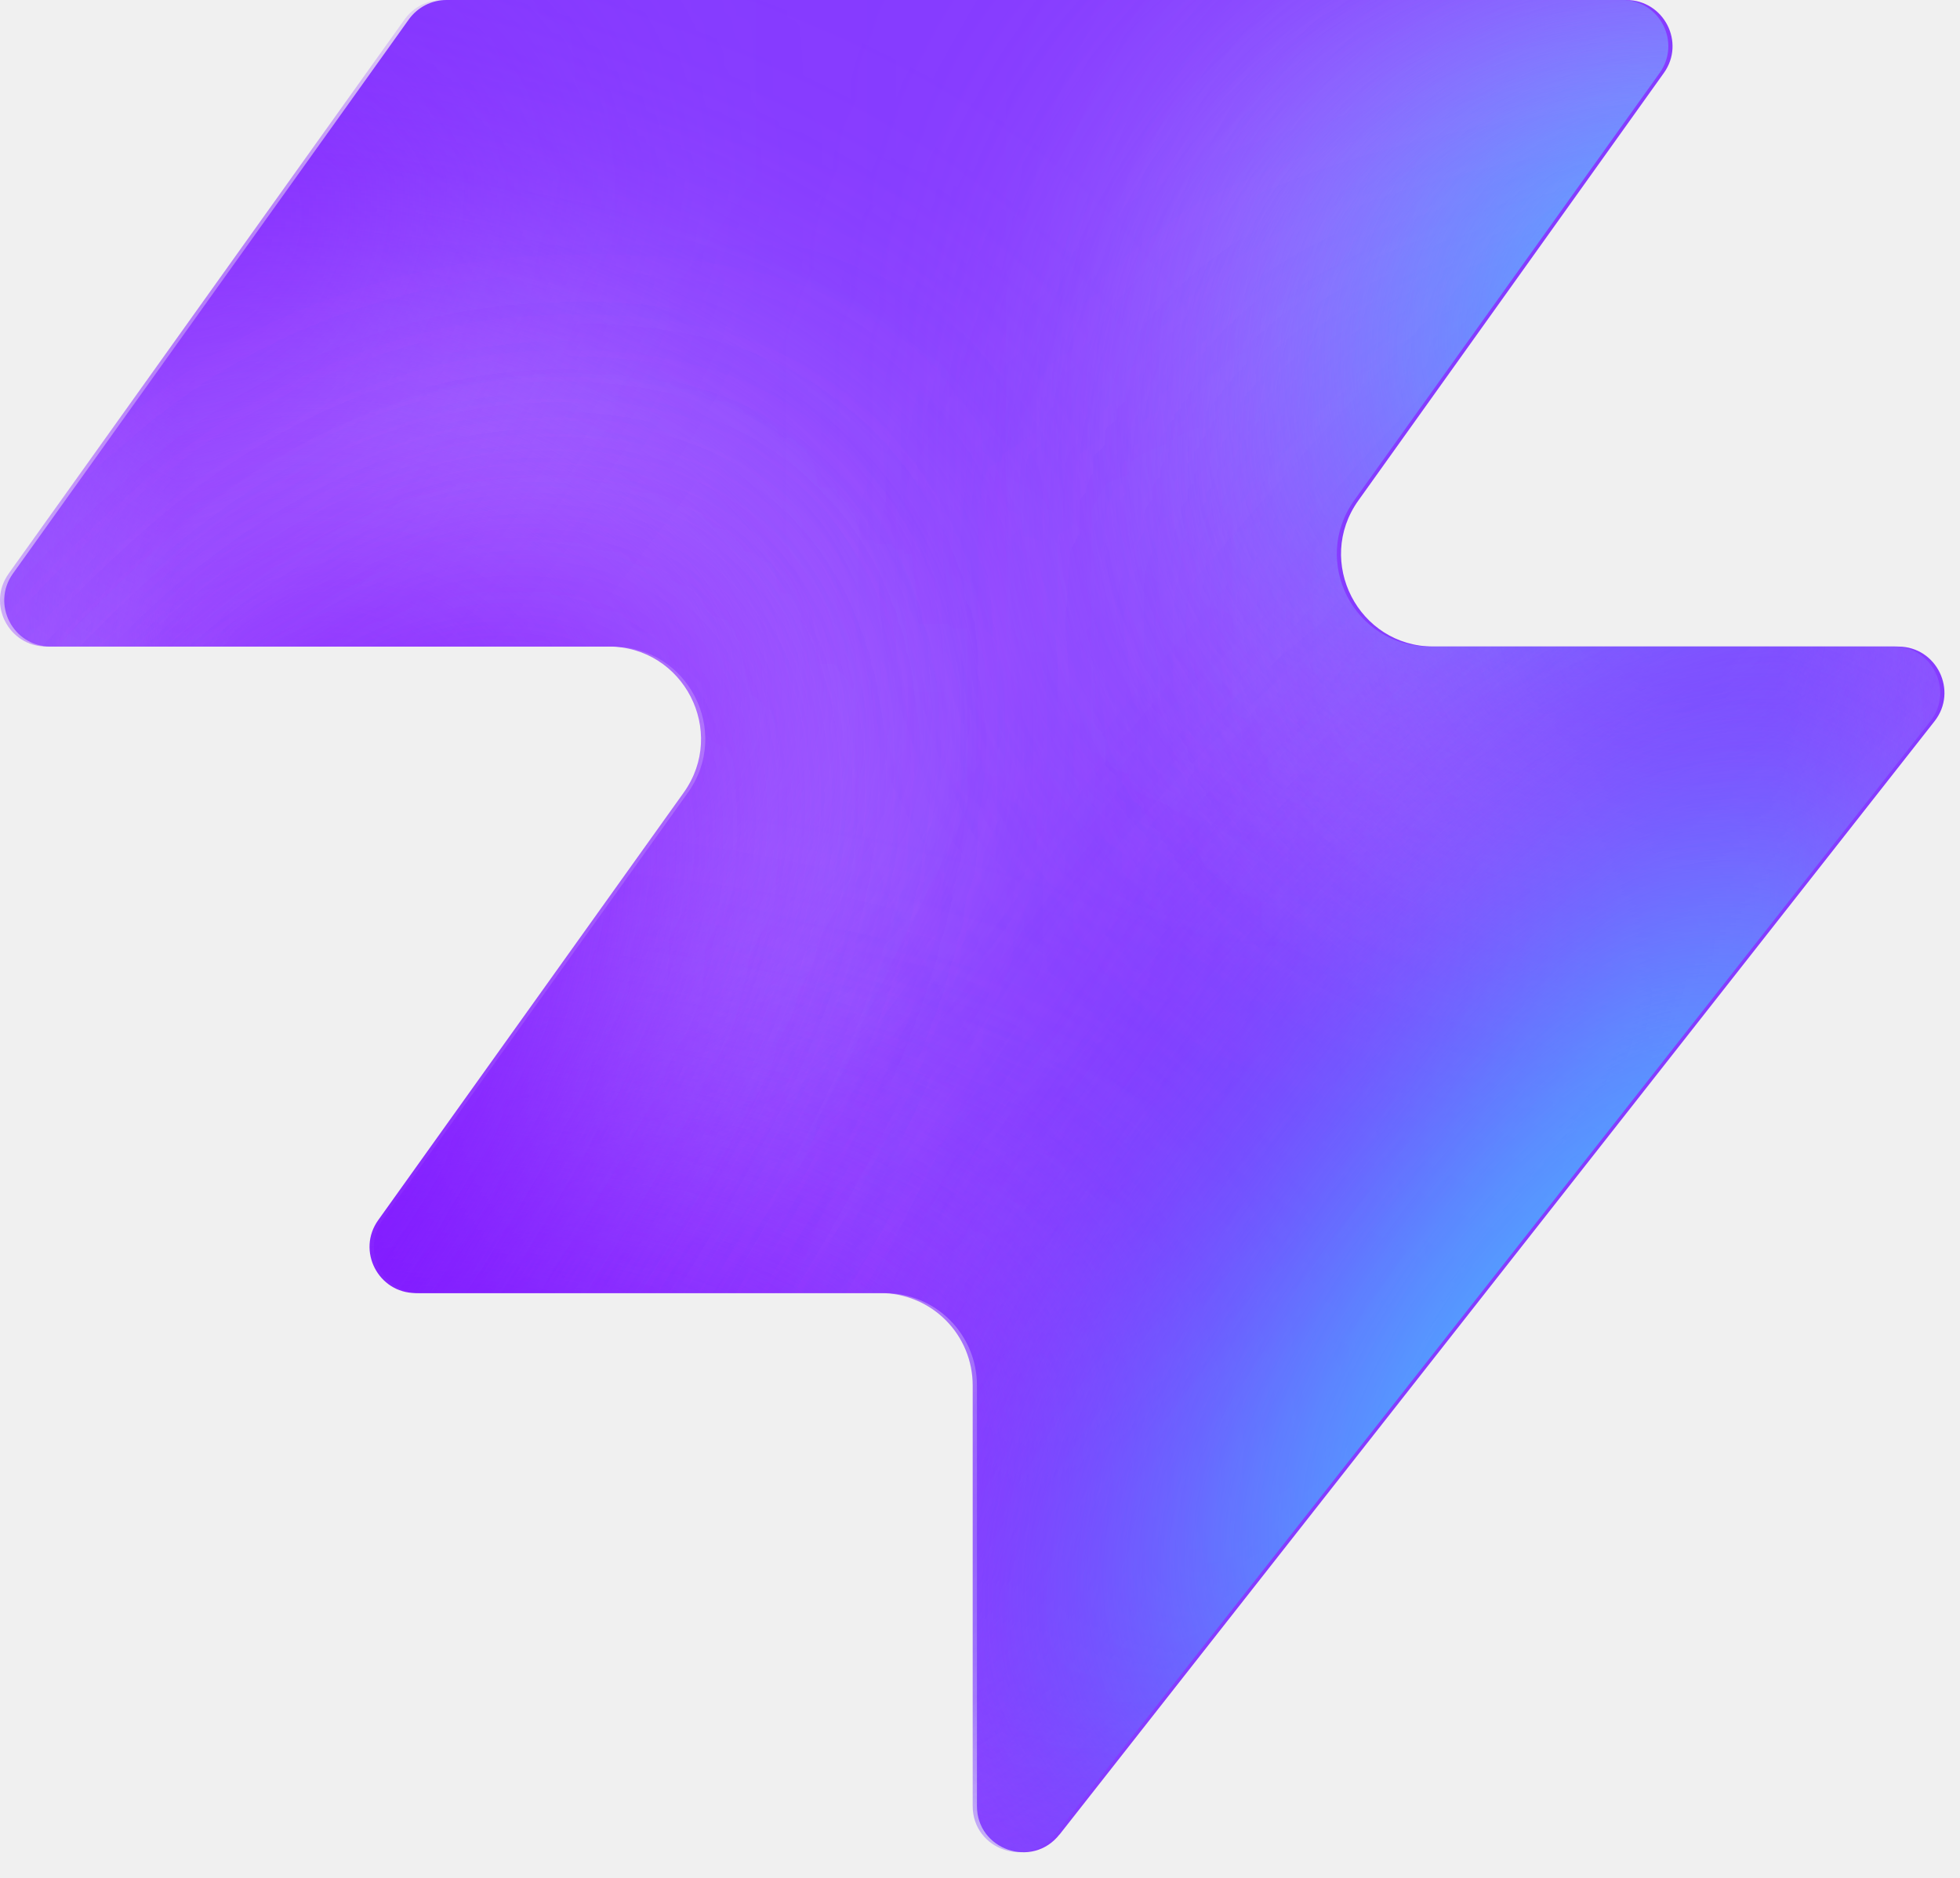
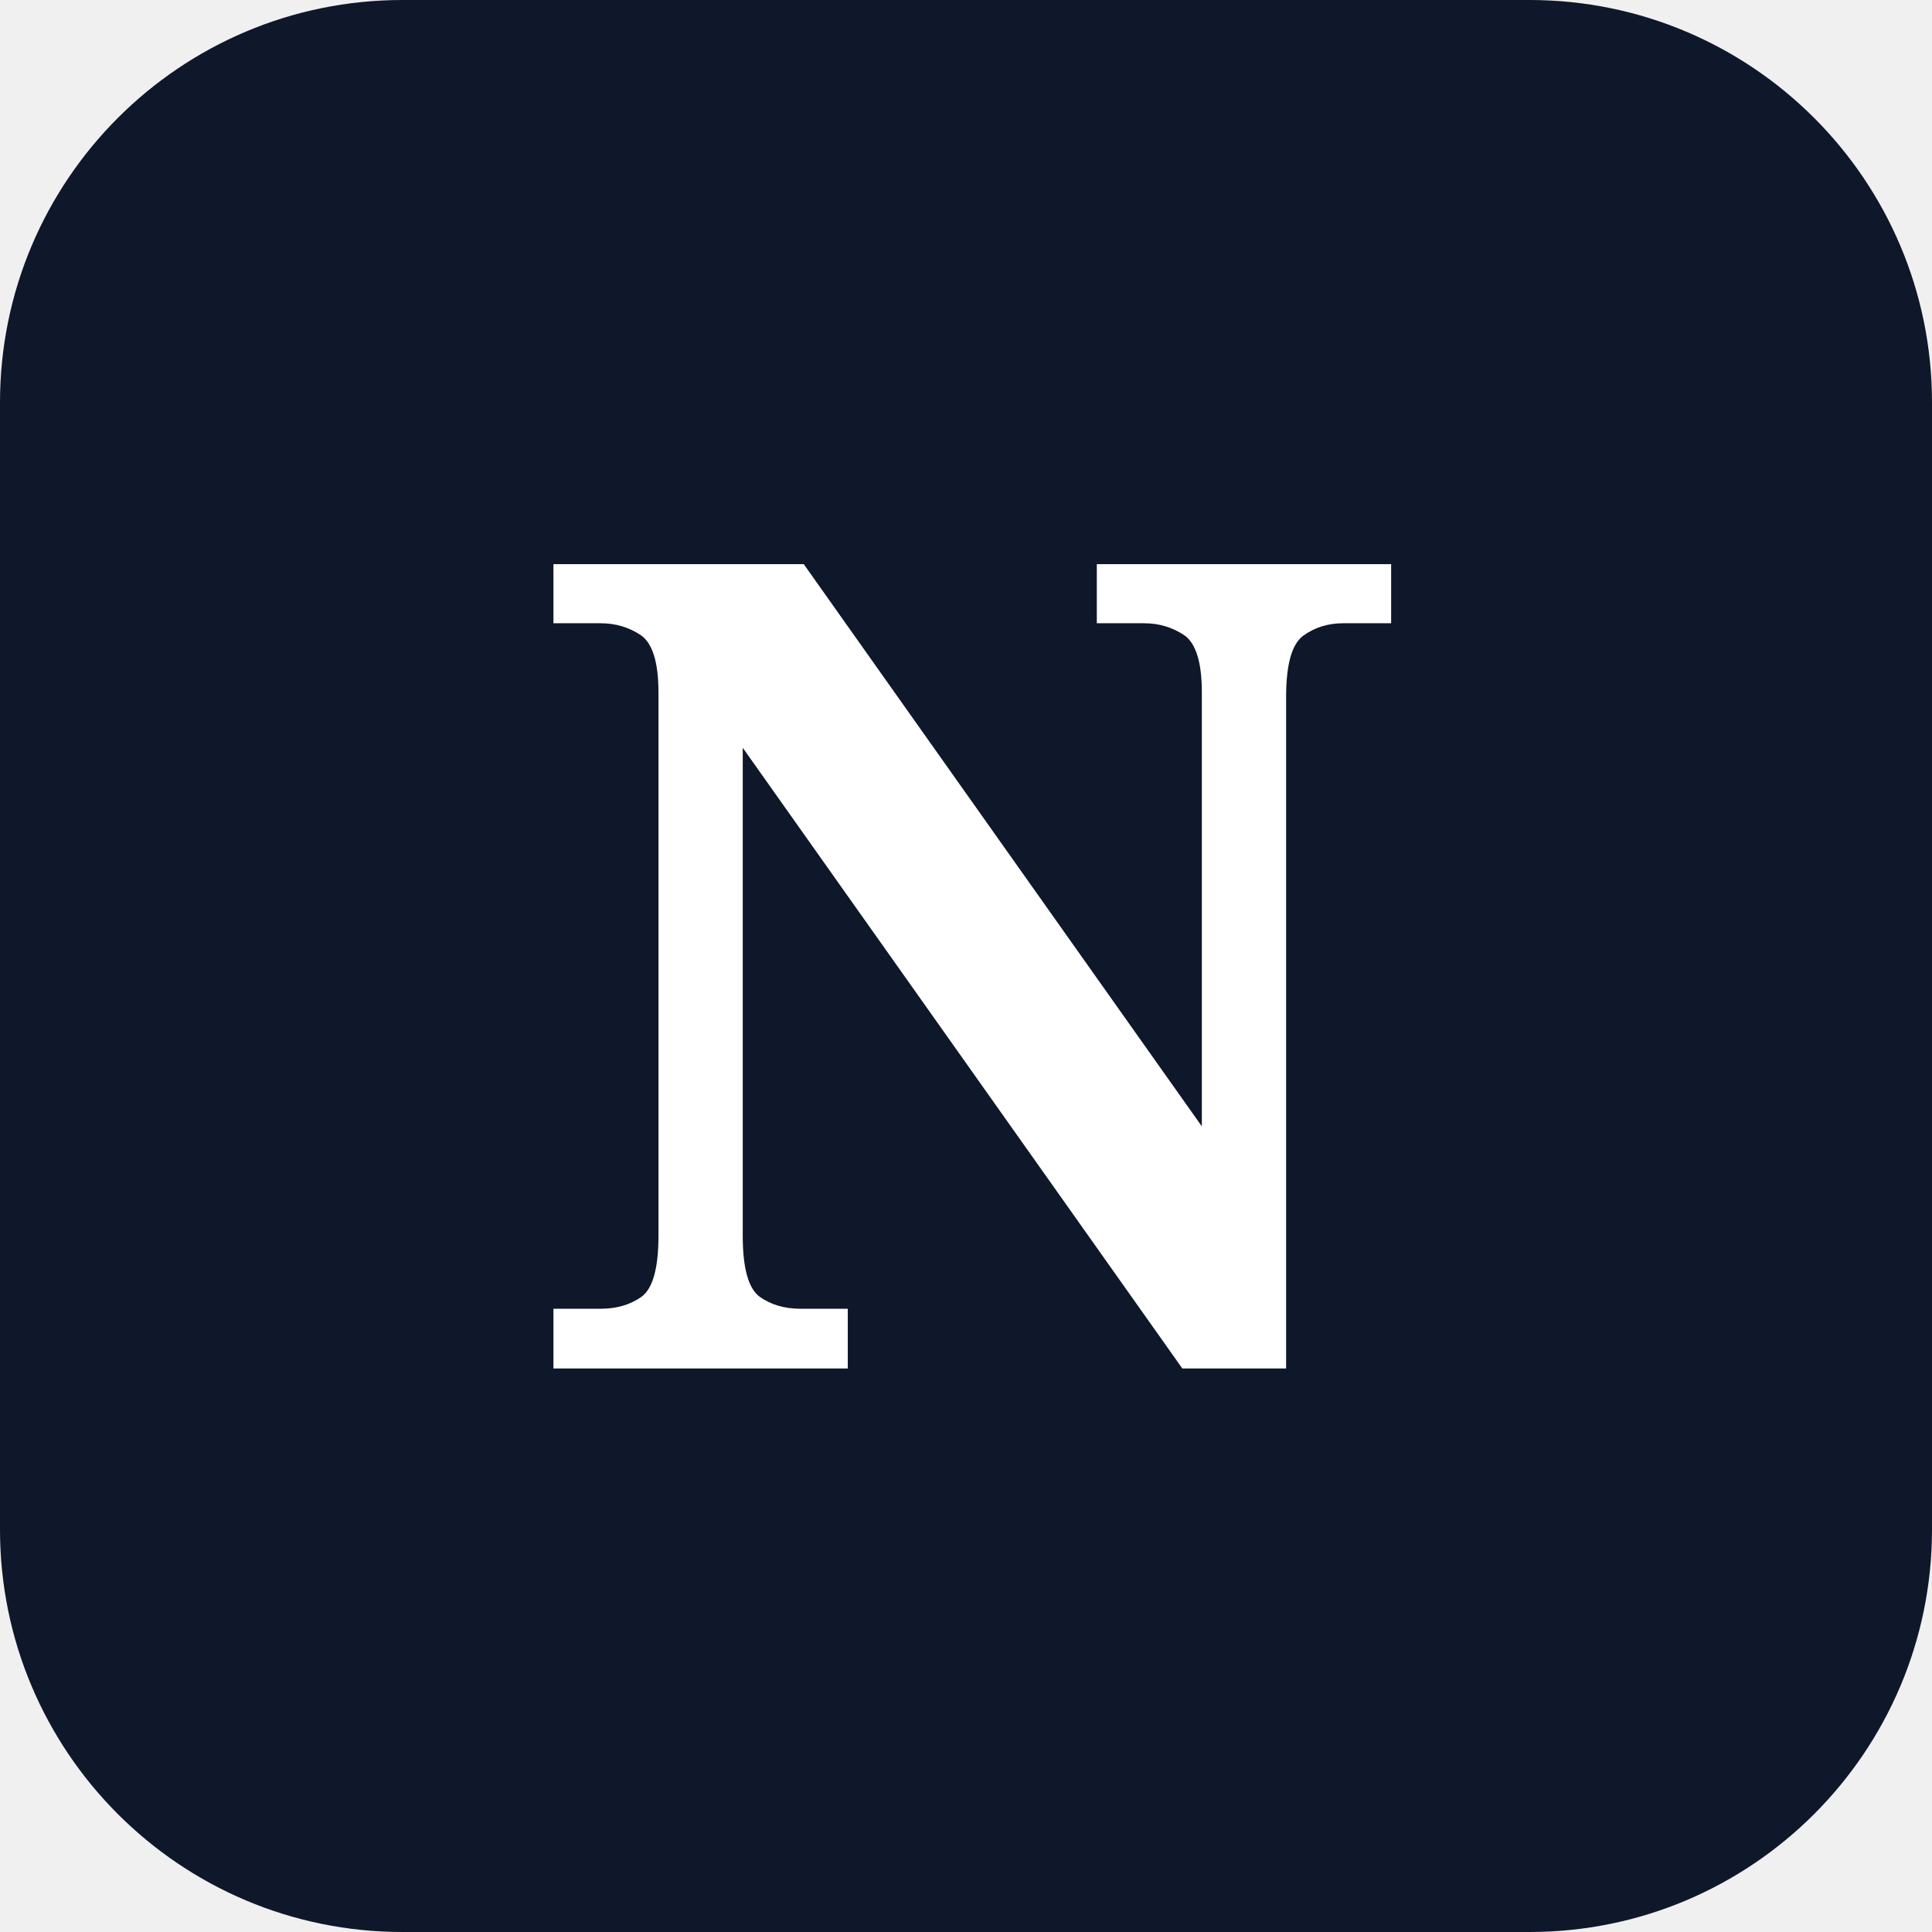
- <svg xmlns="http://www.w3.org/2000/svg" width="48" height="46" fill="none" viewBox="0 0 48 46">
-   <path fill="#863bff" d="M25.946 44.938c-.664.845-2.021.375-2.021-.698V33.937a2.26 2.26 0 0 0-2.262-2.262H10.287c-.92 0-1.456-1.04-.92-1.788l7.48-10.471c1.07-1.497 0-3.578-1.842-3.578H1.237c-.92 0-1.456-1.04-.92-1.788L10.013.474c.214-.297.556-.474.92-.474h28.894c.92 0 1.456 1.04.92 1.788l-7.48 10.471c-1.07 1.498 0 3.579 1.842 3.579h11.377c.943 0 1.473 1.088.89 1.83L25.947 44.94z" style="fill:#863bff;fill:color(display-p3 .525 .23 1);fill-opacity:1" />
-   <mask id="a" width="48" height="46" x="0" y="0" maskUnits="userSpaceOnUse" style="mask-type:alpha">
-     <path fill="#000" d="M25.842 44.938c-.664.844-2.021.375-2.021-.698V33.937a2.26 2.26 0 0 0-2.262-2.262H10.183c-.92 0-1.456-1.04-.92-1.788l7.48-10.471c1.07-1.498 0-3.579-1.842-3.579H1.133c-.92 0-1.456-1.04-.92-1.787L9.91.473c.214-.297.556-.474.92-.474h28.894c.92 0 1.456 1.04.92 1.788l-7.48 10.471c-1.07 1.498 0 3.578 1.842 3.578h11.377c.943 0 1.473 1.088.89 1.832L25.843 44.94z" style="fill:#000;fill-opacity:1" />
-   </mask>
-   <g mask="url(#a)">
-     <g filter="url(#b)">
-       <ellipse cx="5.508" cy="14.704" fill="#ede6ff" rx="5.508" ry="14.704" style="fill:#ede6ff;fill:color(display-p3 .927 .903 1);fill-opacity:1" transform="matrix(.00324 1 1 -.00324 -4.47 31.516)" />
-     </g>
-     <g filter="url(#c)">
-       <ellipse cx="10.399" cy="29.851" fill="#ede6ff" rx="10.399" ry="29.851" style="fill:#ede6ff;fill:color(display-p3 .927 .903 1);fill-opacity:1" transform="matrix(.00324 1 1 -.00324 -39.328 7.883)" />
-     </g>
-     <g filter="url(#d)">
-       <ellipse cx="5.508" cy="30.487" fill="#7e14ff" rx="5.508" ry="30.487" style="fill:#7e14ff;fill:color(display-p3 .492 .077 1);fill-opacity:1" transform="rotate(89.814 -25.913 -14.639)scale(1 -1)" />
-     </g>
-     <g filter="url(#e)">
-       <ellipse cx="5.508" cy="30.599" fill="#7e14ff" rx="5.508" ry="30.599" style="fill:#7e14ff;fill:color(display-p3 .492 .077 1);fill-opacity:1" transform="rotate(89.814 -32.644 -3.334)scale(1 -1)" />
-     </g>
-     <g filter="url(#f)">
-       <ellipse cx="5.508" cy="30.599" fill="#7e14ff" rx="5.508" ry="30.599" style="fill:#7e14ff;fill:color(display-p3 .492 .077 1);fill-opacity:1" transform="matrix(.00324 1 1 -.00324 -34.34 30.47)" />
-     </g>
-     <g filter="url(#g)">
-       <ellipse cx="14.072" cy="22.078" fill="#ede6ff" rx="14.072" ry="22.078" style="fill:#ede6ff;fill:color(display-p3 .927 .903 1);fill-opacity:1" transform="rotate(93.35 24.506 48.493)scale(-1 1)" />
-     </g>
-     <g filter="url(#h)">
-       <ellipse cx="3.47" cy="21.501" fill="#7e14ff" rx="3.47" ry="21.501" style="fill:#7e14ff;fill:color(display-p3 .492 .077 1);fill-opacity:1" transform="rotate(89.009 28.708 47.59)scale(-1 1)" />
-     </g>
-     <g filter="url(#i)">
-       <ellipse cx="3.47" cy="21.501" fill="#7e14ff" rx="3.47" ry="21.501" style="fill:#7e14ff;fill:color(display-p3 .492 .077 1);fill-opacity:1" transform="rotate(89.009 28.708 47.59)scale(-1 1)" />
-     </g>
-     <g filter="url(#j)">
-       <ellipse cx=".387" cy="8.972" fill="#7e14ff" rx="4.407" ry="29.108" style="fill:#7e14ff;fill:color(display-p3 .492 .077 1);fill-opacity:1" transform="rotate(39.51 .387 8.972)" />
-     </g>
-     <g filter="url(#k)">
-       <ellipse cx="47.523" cy="-6.092" fill="#7e14ff" rx="4.407" ry="29.108" style="fill:#7e14ff;fill:color(display-p3 .492 .077 1);fill-opacity:1" transform="rotate(37.892 47.523 -6.092)" />
-     </g>
-     <g filter="url(#l)">
-       <ellipse cx="41.412" cy="6.333" fill="#47bfff" rx="5.971" ry="9.665" style="fill:#47bfff;fill:color(display-p3 .28 .748 1);fill-opacity:1" transform="rotate(37.892 41.412 6.333)" />
-     </g>
-     <g filter="url(#m)">
-       <ellipse cx="-1.879" cy="38.332" fill="#7e14ff" rx="4.407" ry="29.108" style="fill:#7e14ff;fill:color(display-p3 .492 .077 1);fill-opacity:1" transform="rotate(37.892 -1.88 38.332)" />
-     </g>
-     <g filter="url(#n)">
-       <ellipse cx="-1.879" cy="38.332" fill="#7e14ff" rx="4.407" ry="29.108" style="fill:#7e14ff;fill:color(display-p3 .492 .077 1);fill-opacity:1" transform="rotate(37.892 -1.88 38.332)" />
-     </g>
-     <g filter="url(#o)">
-       <ellipse cx="35.651" cy="29.907" fill="#7e14ff" rx="4.407" ry="29.108" style="fill:#7e14ff;fill:color(display-p3 .492 .077 1);fill-opacity:1" transform="rotate(37.892 35.651 29.907)" />
-     </g>
-     <g filter="url(#p)">
-       <ellipse cx="38.418" cy="32.4" fill="#47bfff" rx="5.971" ry="15.297" style="fill:#47bfff;fill:color(display-p3 .28 .748 1);fill-opacity:1" transform="rotate(37.892 38.418 32.4)" />
-     </g>
-   </g>
-   <defs>
-     <filter id="b" width="60.045" height="41.654" x="-19.77" y="16.149" color-interpolation-filters="sRGB" filterUnits="userSpaceOnUse">
-       <feFlood flood-opacity="0" result="BackgroundImageFix" />
-       <feBlend in="SourceGraphic" in2="BackgroundImageFix" result="shape" />
-       <feGaussianBlur result="effect1_foregroundBlur_2002_17158" stdDeviation="7.659" />
-     </filter>
-     <filter id="c" width="90.34" height="51.437" x="-54.613" y="-7.533" color-interpolation-filters="sRGB" filterUnits="userSpaceOnUse">
-       <feFlood flood-opacity="0" result="BackgroundImageFix" />
-       <feBlend in="SourceGraphic" in2="BackgroundImageFix" result="shape" />
-       <feGaussianBlur result="effect1_foregroundBlur_2002_17158" stdDeviation="7.659" />
-     </filter>
-     <filter id="d" width="79.355" height="29.4" x="-49.64" y="2.03" color-interpolation-filters="sRGB" filterUnits="userSpaceOnUse">
-       <feFlood flood-opacity="0" result="BackgroundImageFix" />
-       <feBlend in="SourceGraphic" in2="BackgroundImageFix" result="shape" />
-       <feGaussianBlur result="effect1_foregroundBlur_2002_17158" stdDeviation="4.596" />
-     </filter>
-     <filter id="e" width="79.579" height="29.4" x="-45.045" y="20.029" color-interpolation-filters="sRGB" filterUnits="userSpaceOnUse">
-       <feFlood flood-opacity="0" result="BackgroundImageFix" />
-       <feBlend in="SourceGraphic" in2="BackgroundImageFix" result="shape" />
-       <feGaussianBlur result="effect1_foregroundBlur_2002_17158" stdDeviation="4.596" />
-     </filter>
-     <filter id="f" width="79.579" height="29.4" x="-43.513" y="21.178" color-interpolation-filters="sRGB" filterUnits="userSpaceOnUse">
-       <feFlood flood-opacity="0" result="BackgroundImageFix" />
-       <feBlend in="SourceGraphic" in2="BackgroundImageFix" result="shape" />
-       <feGaussianBlur result="effect1_foregroundBlur_2002_17158" stdDeviation="4.596" />
-     </filter>
-     <filter id="g" width="74.749" height="58.852" x="15.756" y="-17.901" color-interpolation-filters="sRGB" filterUnits="userSpaceOnUse">
-       <feFlood flood-opacity="0" result="BackgroundImageFix" />
-       <feBlend in="SourceGraphic" in2="BackgroundImageFix" result="shape" />
-       <feGaussianBlur result="effect1_foregroundBlur_2002_17158" stdDeviation="7.659" />
-     </filter>
-     <filter id="h" width="61.377" height="25.362" x="23.548" y="2.284" color-interpolation-filters="sRGB" filterUnits="userSpaceOnUse">
-       <feFlood flood-opacity="0" result="BackgroundImageFix" />
-       <feBlend in="SourceGraphic" in2="BackgroundImageFix" result="shape" />
-       <feGaussianBlur result="effect1_foregroundBlur_2002_17158" stdDeviation="4.596" />
-     </filter>
-     <filter id="i" width="61.377" height="25.362" x="23.548" y="2.284" color-interpolation-filters="sRGB" filterUnits="userSpaceOnUse">
-       <feFlood flood-opacity="0" result="BackgroundImageFix" />
-       <feBlend in="SourceGraphic" in2="BackgroundImageFix" result="shape" />
-       <feGaussianBlur result="effect1_foregroundBlur_2002_17158" stdDeviation="4.596" />
-     </filter>
-     <filter id="j" width="56.045" height="63.649" x="-27.636" y="-22.853" color-interpolation-filters="sRGB" filterUnits="userSpaceOnUse">
-       <feFlood flood-opacity="0" result="BackgroundImageFix" />
-       <feBlend in="SourceGraphic" in2="BackgroundImageFix" result="shape" />
-       <feGaussianBlur result="effect1_foregroundBlur_2002_17158" stdDeviation="4.596" />
-     </filter>
-     <filter id="k" width="54.814" height="64.646" x="20.116" y="-38.415" color-interpolation-filters="sRGB" filterUnits="userSpaceOnUse">
-       <feFlood flood-opacity="0" result="BackgroundImageFix" />
-       <feBlend in="SourceGraphic" in2="BackgroundImageFix" result="shape" />
-       <feGaussianBlur result="effect1_foregroundBlur_2002_17158" stdDeviation="4.596" />
-     </filter>
-     <filter id="l" width="33.541" height="35.313" x="24.641" y="-11.323" color-interpolation-filters="sRGB" filterUnits="userSpaceOnUse">
-       <feFlood flood-opacity="0" result="BackgroundImageFix" />
-       <feBlend in="SourceGraphic" in2="BackgroundImageFix" result="shape" />
-       <feGaussianBlur result="effect1_foregroundBlur_2002_17158" stdDeviation="4.596" />
-     </filter>
-     <filter id="m" width="54.814" height="64.646" x="-29.286" y="6.009" color-interpolation-filters="sRGB" filterUnits="userSpaceOnUse">
-       <feFlood flood-opacity="0" result="BackgroundImageFix" />
-       <feBlend in="SourceGraphic" in2="BackgroundImageFix" result="shape" />
-       <feGaussianBlur result="effect1_foregroundBlur_2002_17158" stdDeviation="4.596" />
-     </filter>
-     <filter id="n" width="54.814" height="64.646" x="-29.286" y="6.009" color-interpolation-filters="sRGB" filterUnits="userSpaceOnUse">
-       <feFlood flood-opacity="0" result="BackgroundImageFix" />
-       <feBlend in="SourceGraphic" in2="BackgroundImageFix" result="shape" />
-       <feGaussianBlur result="effect1_foregroundBlur_2002_17158" stdDeviation="4.596" />
-     </filter>
-     <filter id="o" width="54.814" height="64.646" x="8.244" y="-2.416" color-interpolation-filters="sRGB" filterUnits="userSpaceOnUse">
-       <feFlood flood-opacity="0" result="BackgroundImageFix" />
-       <feBlend in="SourceGraphic" in2="BackgroundImageFix" result="shape" />
-       <feGaussianBlur result="effect1_foregroundBlur_2002_17158" stdDeviation="4.596" />
-     </filter>
-     <filter id="p" width="39.409" height="43.623" x="18.713" y="10.588" color-interpolation-filters="sRGB" filterUnits="userSpaceOnUse">
-       <feFlood flood-opacity="0" result="BackgroundImageFix" />
-       <feBlend in="SourceGraphic" in2="BackgroundImageFix" result="shape" />
-       <feGaussianBlur result="effect1_foregroundBlur_2002_17158" stdDeviation="4.596" />
-     </filter>
-   </defs>
+ <svg xmlns="http://www.w3.org/2000/svg" viewBox="0 0 48 48" width="48" height="48">
+   <rect width="48" height="48" rx="10" fill="#0f172a" />
+   <text x="24" y="34" font-family="Georgia, serif" font-size="28" font-weight="bold" fill="white" text-anchor="middle">N</text>
</svg>
